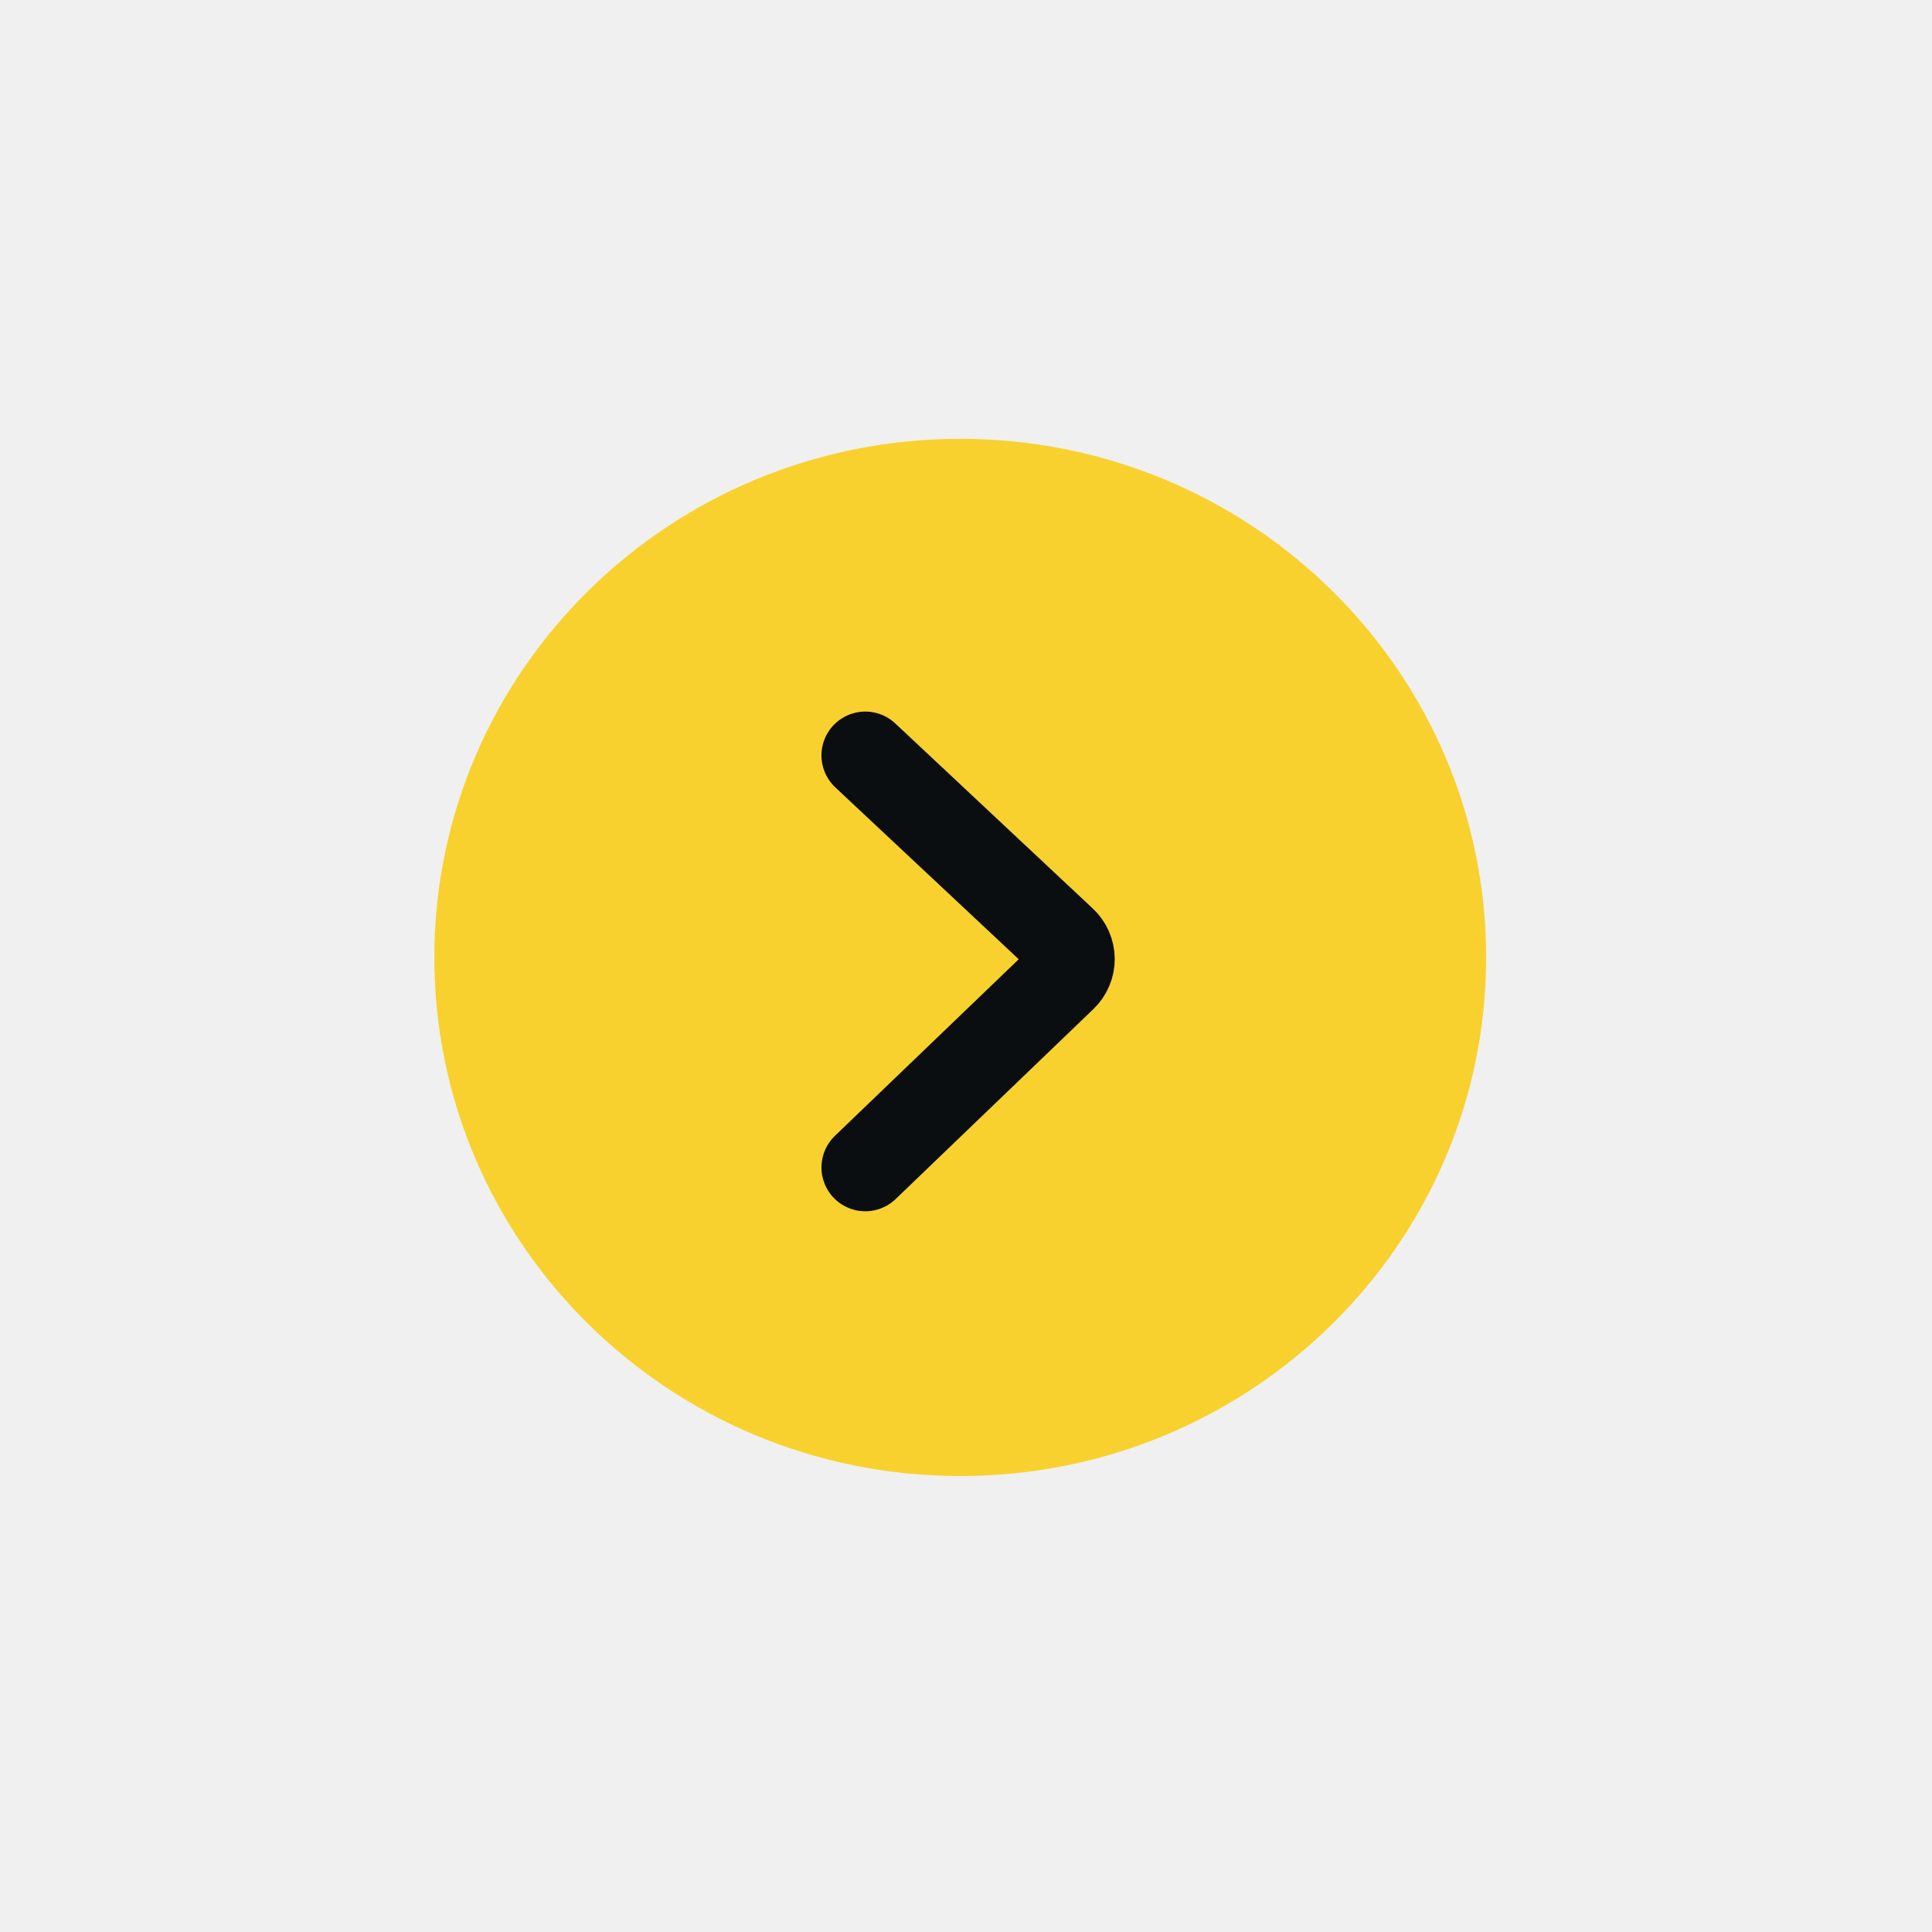
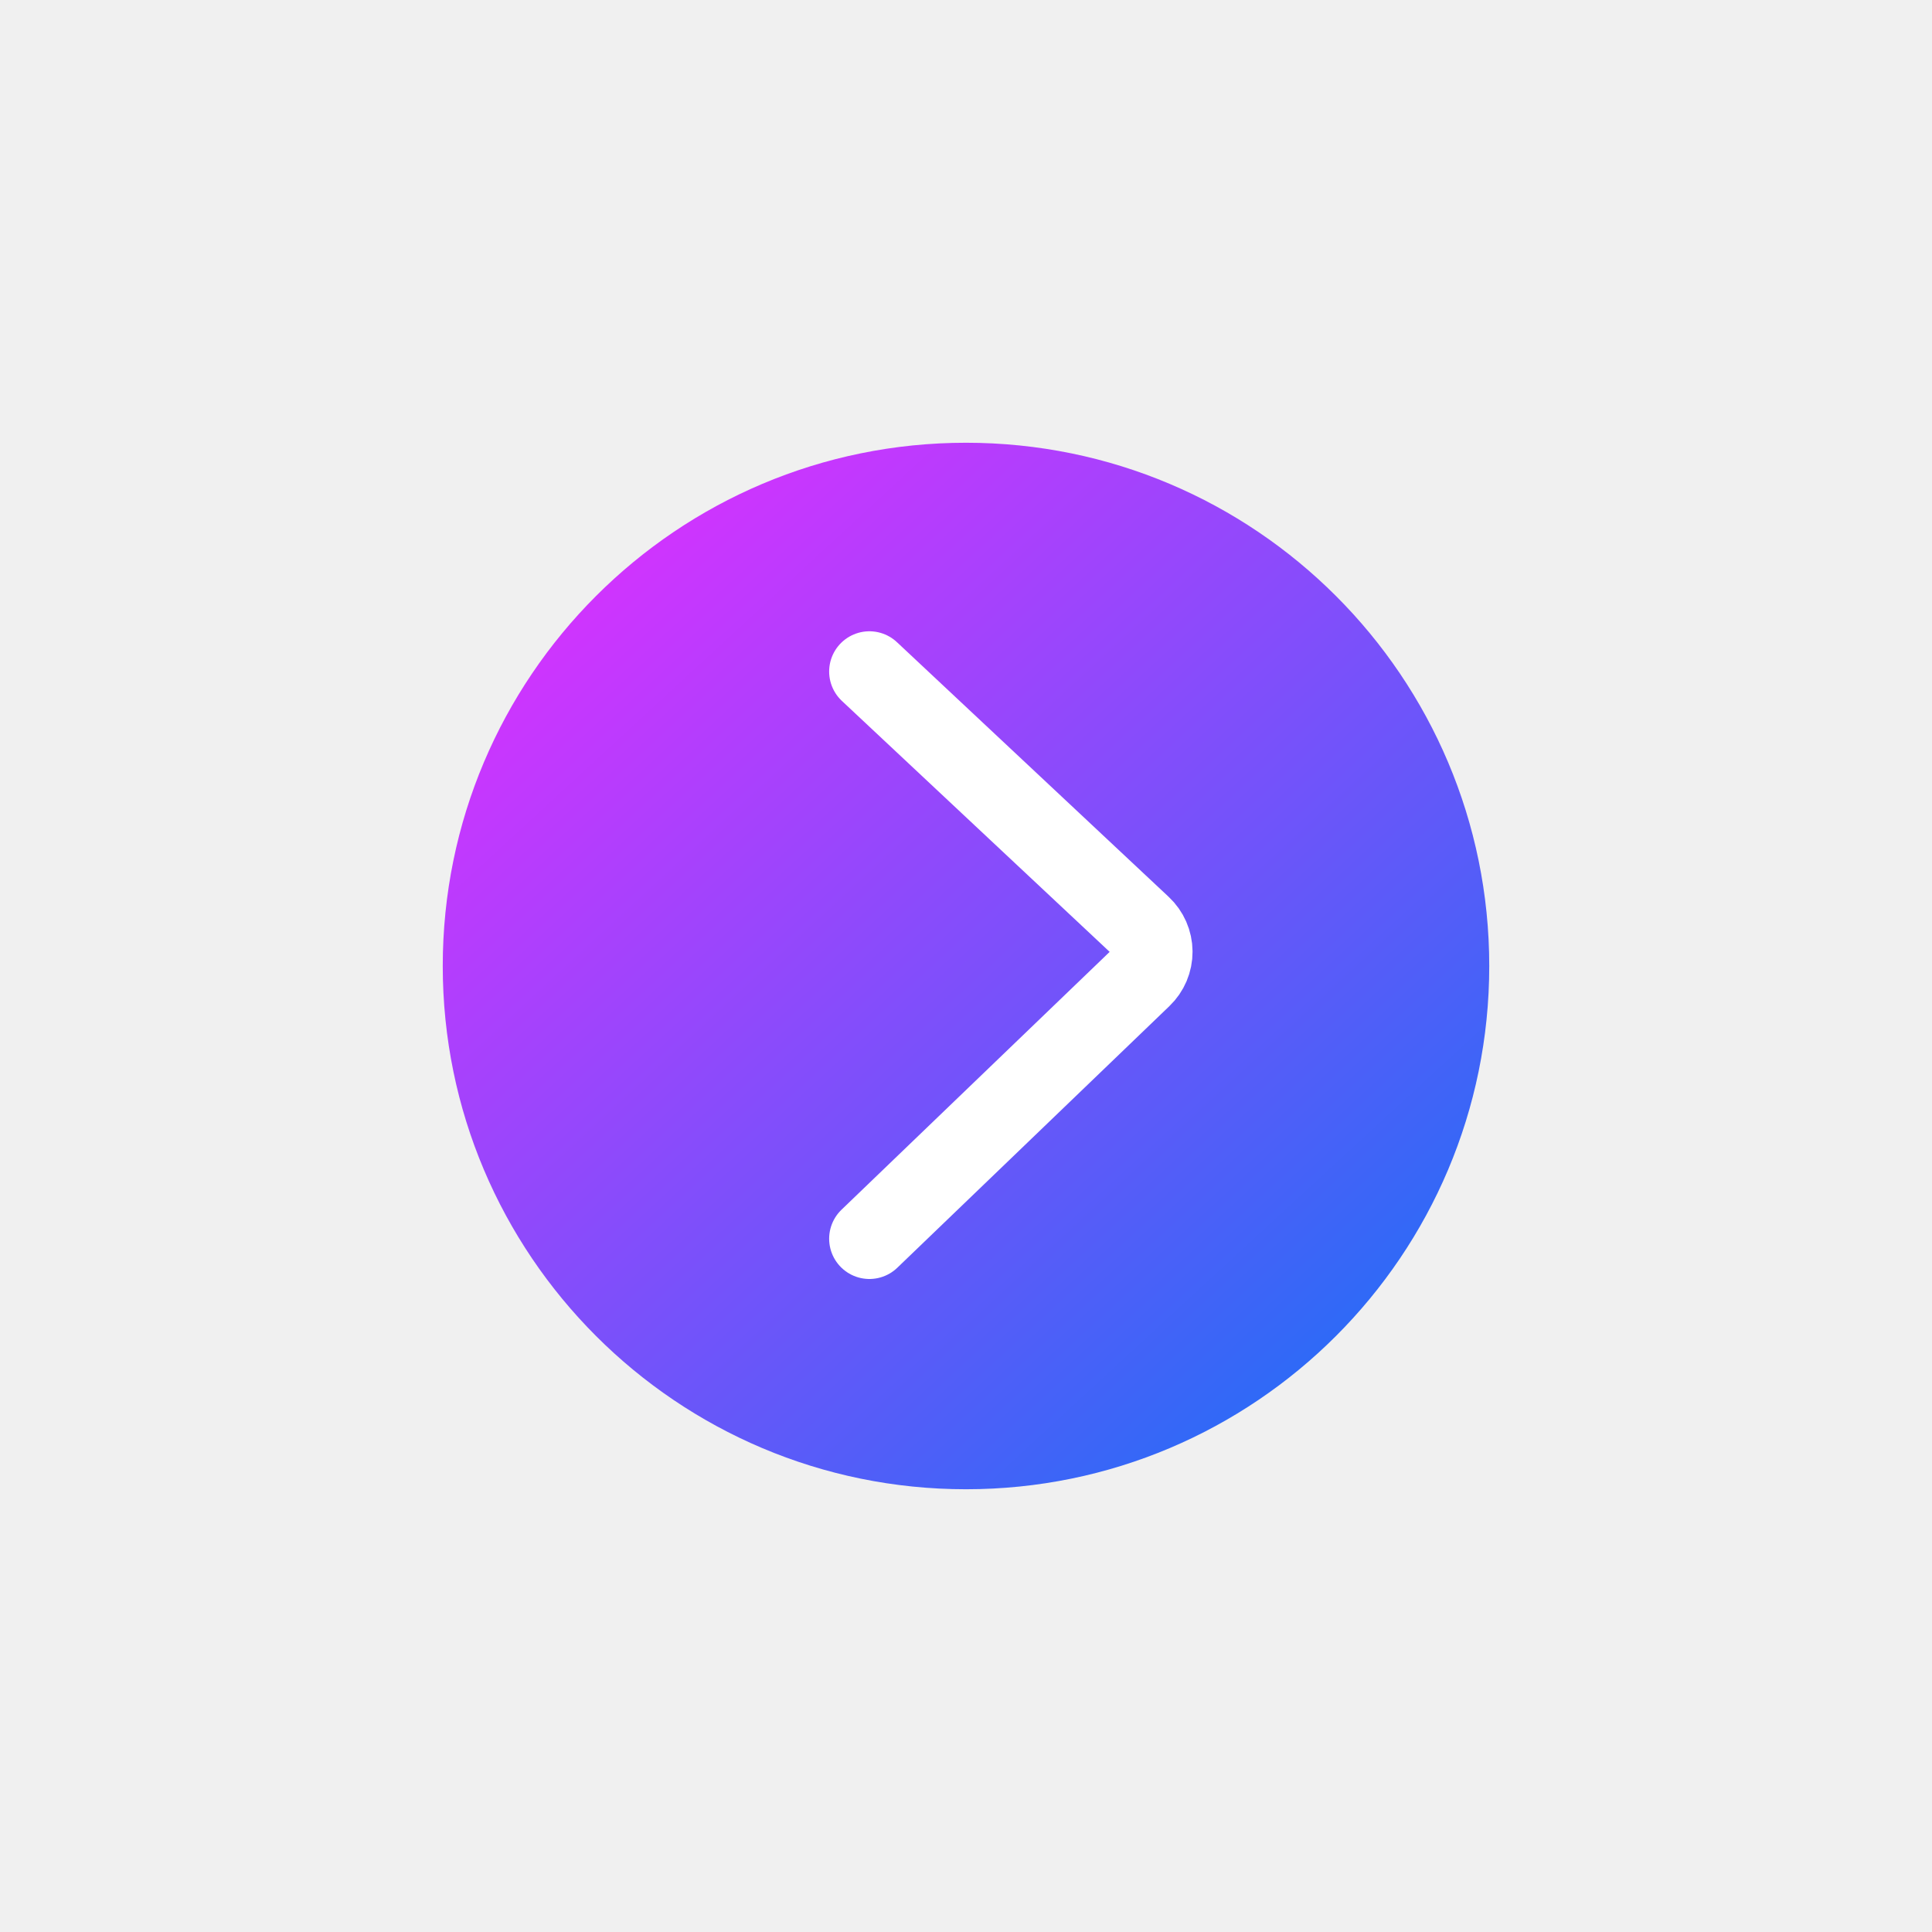
- <svg xmlns="http://www.w3.org/2000/svg" id="组_2971" data-name="组 2971" width="132.253" height="132.252" viewBox="0 0 132.253 132.252">
+ <svg xmlns="http://www.w3.org/2000/svg" width="48" height="48" viewBox="0 0 48 48">
  <defs>
    <style>
      .cls-1 {
        fill: #fff;
        opacity: 0;
      }

      .cls-2 {
-         fill: #f8d12e;
+         fill: url(#linear-gradient);
      }

      .cls-3 {
        fill: none;
-         stroke: #0b0e11;
+         stroke: #fff;
        stroke-linecap: round;
        stroke-miterlimit: 10;
-         stroke-width: 6px;
+         stroke-width: 2px;
      }
    </style>
+     <linearGradient id="linear-gradient" x1="0.114" y1="0.08" x2="0.883" y2="0.914" gradientUnits="objectBoundingBox">
+       <stop offset="0" stop-color="#db30ff" />
+       <stop offset="1" stop-color="#246df6" />
+     </linearGradient>
  </defs>
-   <path id="路径_5359" data-name="路径 5359" class="cls-1" d="M0,0H132.253V132.253H0Z" transform="translate(0)" />
-   <g id="组_2348" data-name="组 2348" transform="translate(29.922 30.142)">
-     <ellipse id="椭圆_11" data-name="椭圆 11" class="cls-2" cx="36" cy="35.5" rx="36" ry="35.5" transform="translate(-0.189 -0.102)" />
-     <g id="箭头" transform="translate(43.384 49.774) rotate(180)">
-       <path id="路径_11" data-name="路径 11" class="cls-3" d="M14.074,28.206.558,15.541A1.739,1.739,0,0,1,.542,13L14.074,0" transform="translate(0)" />
+   <g id="组_3894" data-name="组 3894" transform="translate(-192 -3673)">
+     <path id="路径_5359" data-name="路径 5359" class="cls-1" d="M0,0H48V48H0Z" transform="translate(192 3673)" />
+     <g id="组_2349" data-name="组 2349" transform="translate(203 3684)">
+       <rect id="矩形_995" data-name="矩形 995" class="cls-1" width="26" height="26" transform="translate(26) rotate(90)" />
+       <g id="组_2348" data-name="组 2348">
+         <circle id="椭圆_11" data-name="椭圆 11" class="cls-2" cx="13" cy="13" r="13" />
+         <g id="箭头" transform="translate(17.631 19.776) rotate(180)">
+           <path id="路径_11" data-name="路径 11" class="cls-3" d="M7.031,14.092.279,7.764A.869.869,0,0,1,.271,6.5L7.031,0" />
+         </g>
+       </g>
    </g>
  </g>
</svg>
